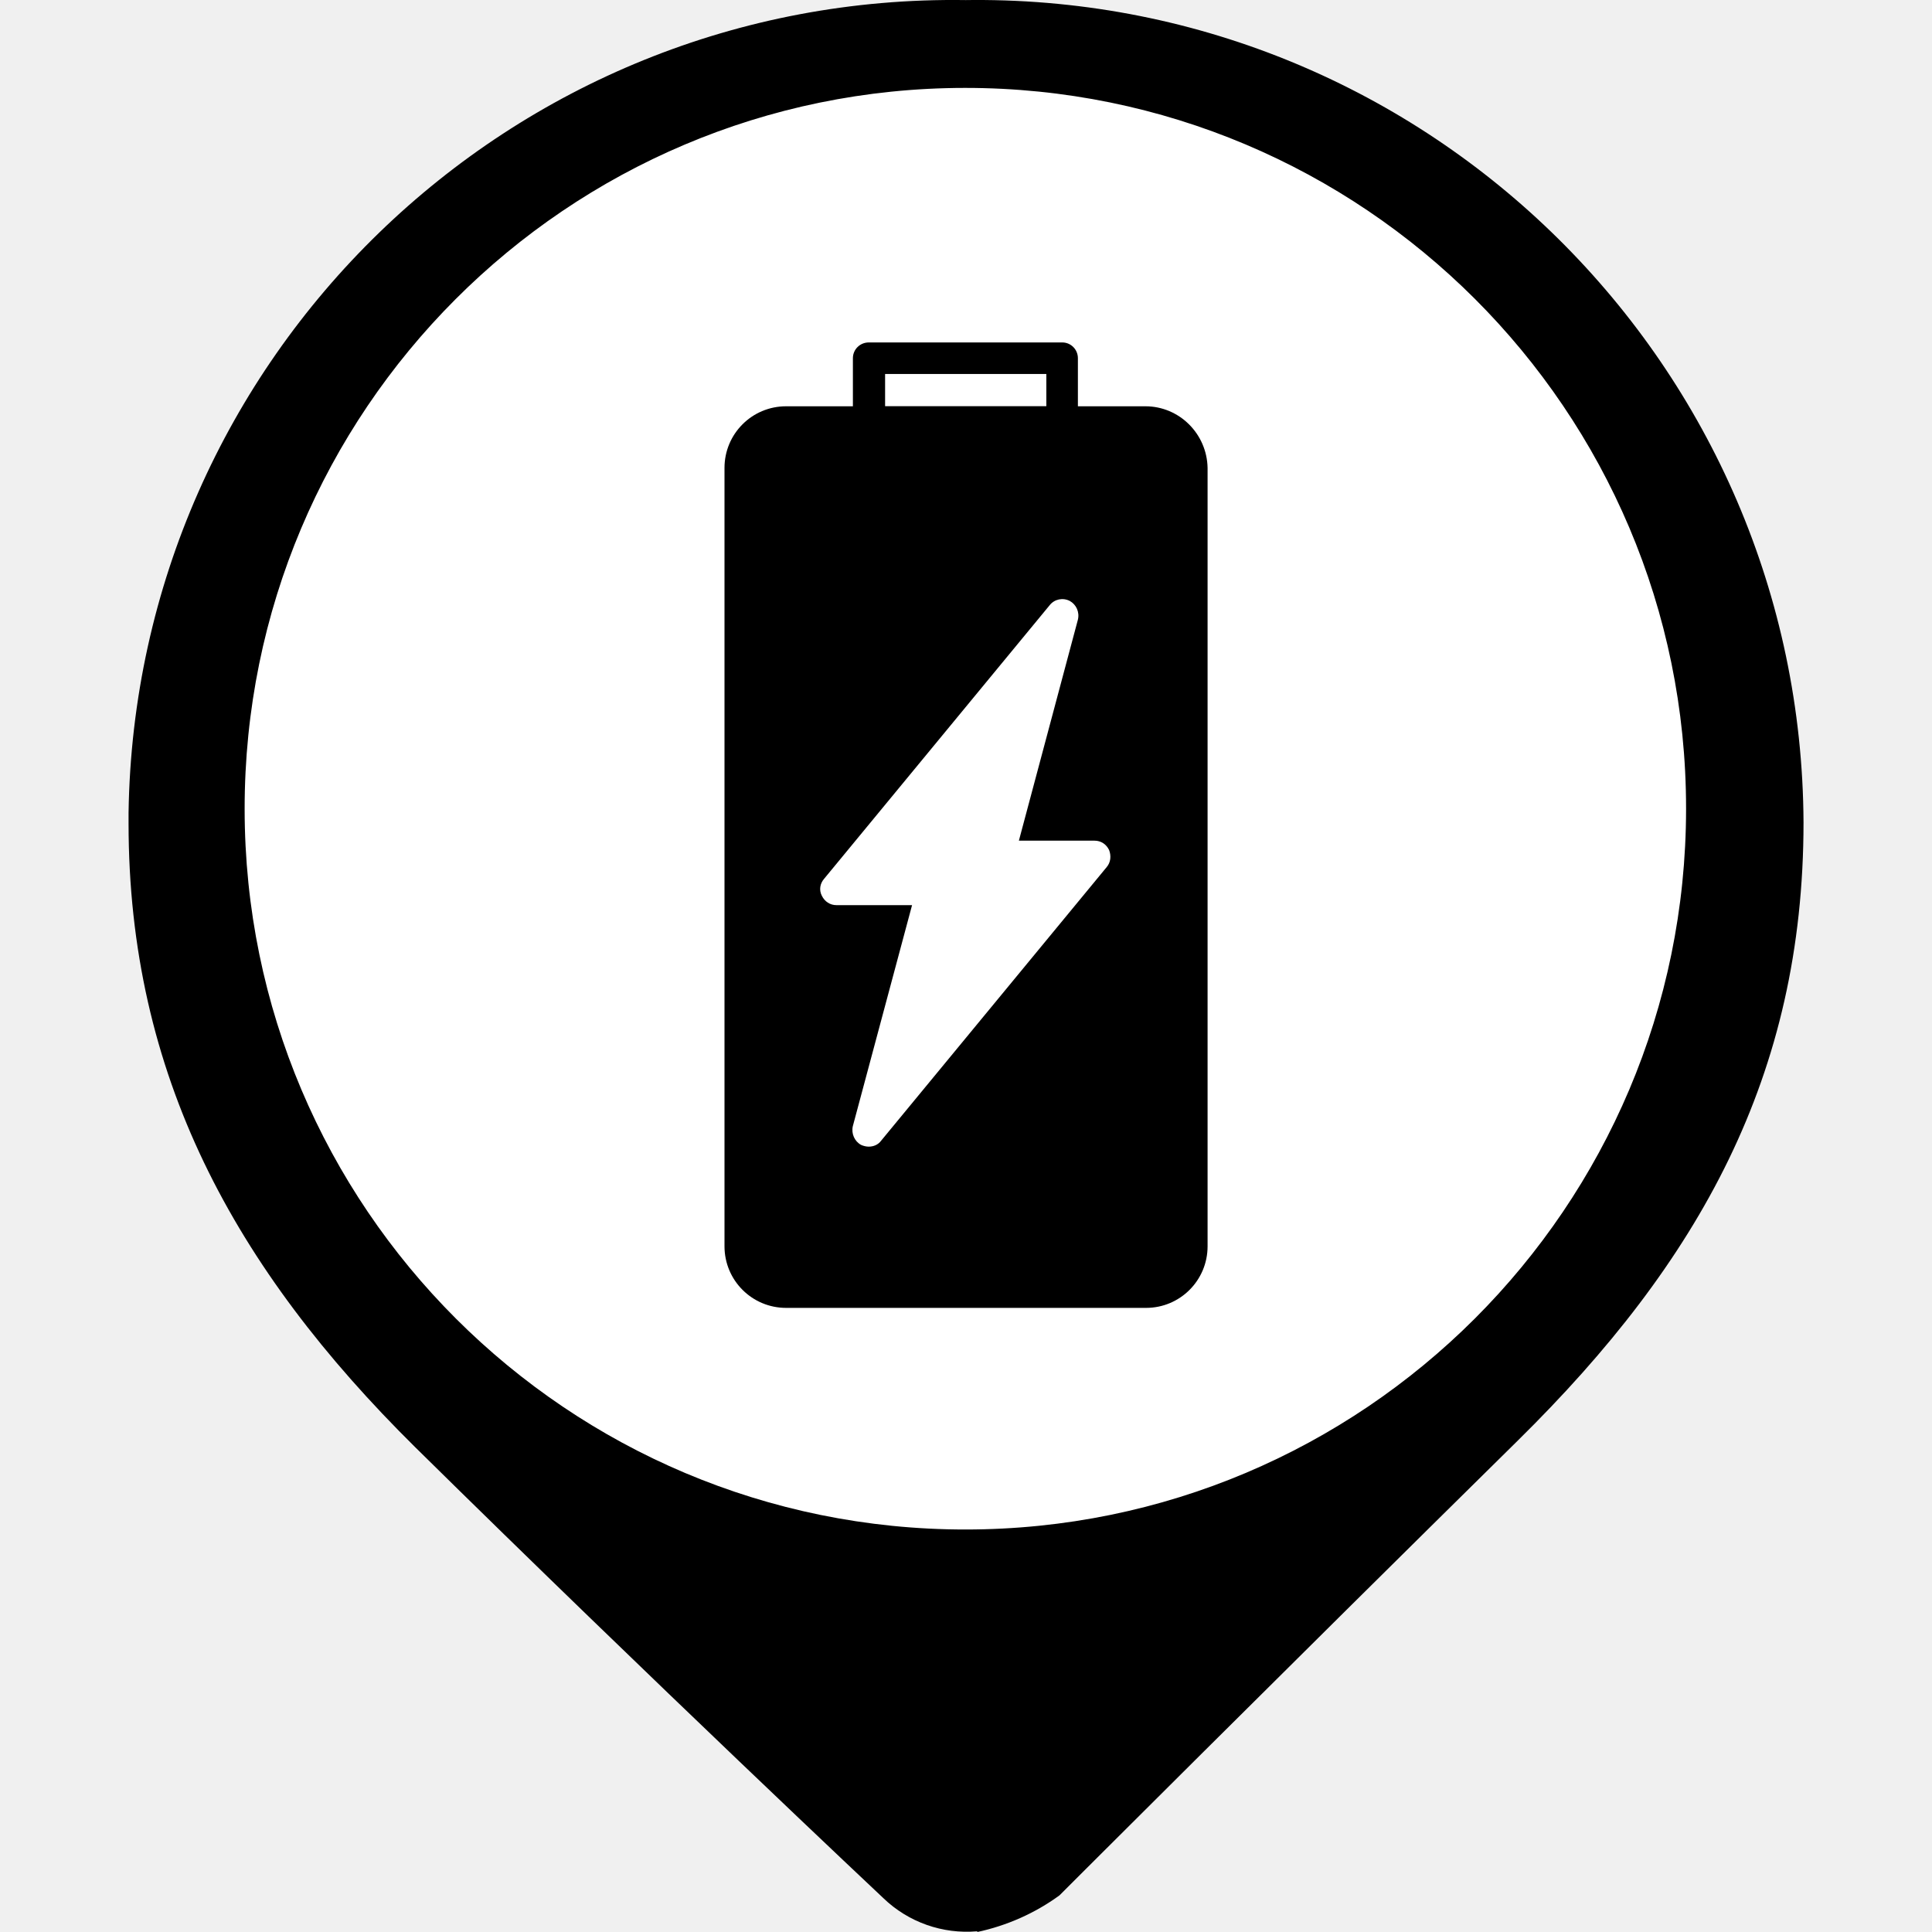
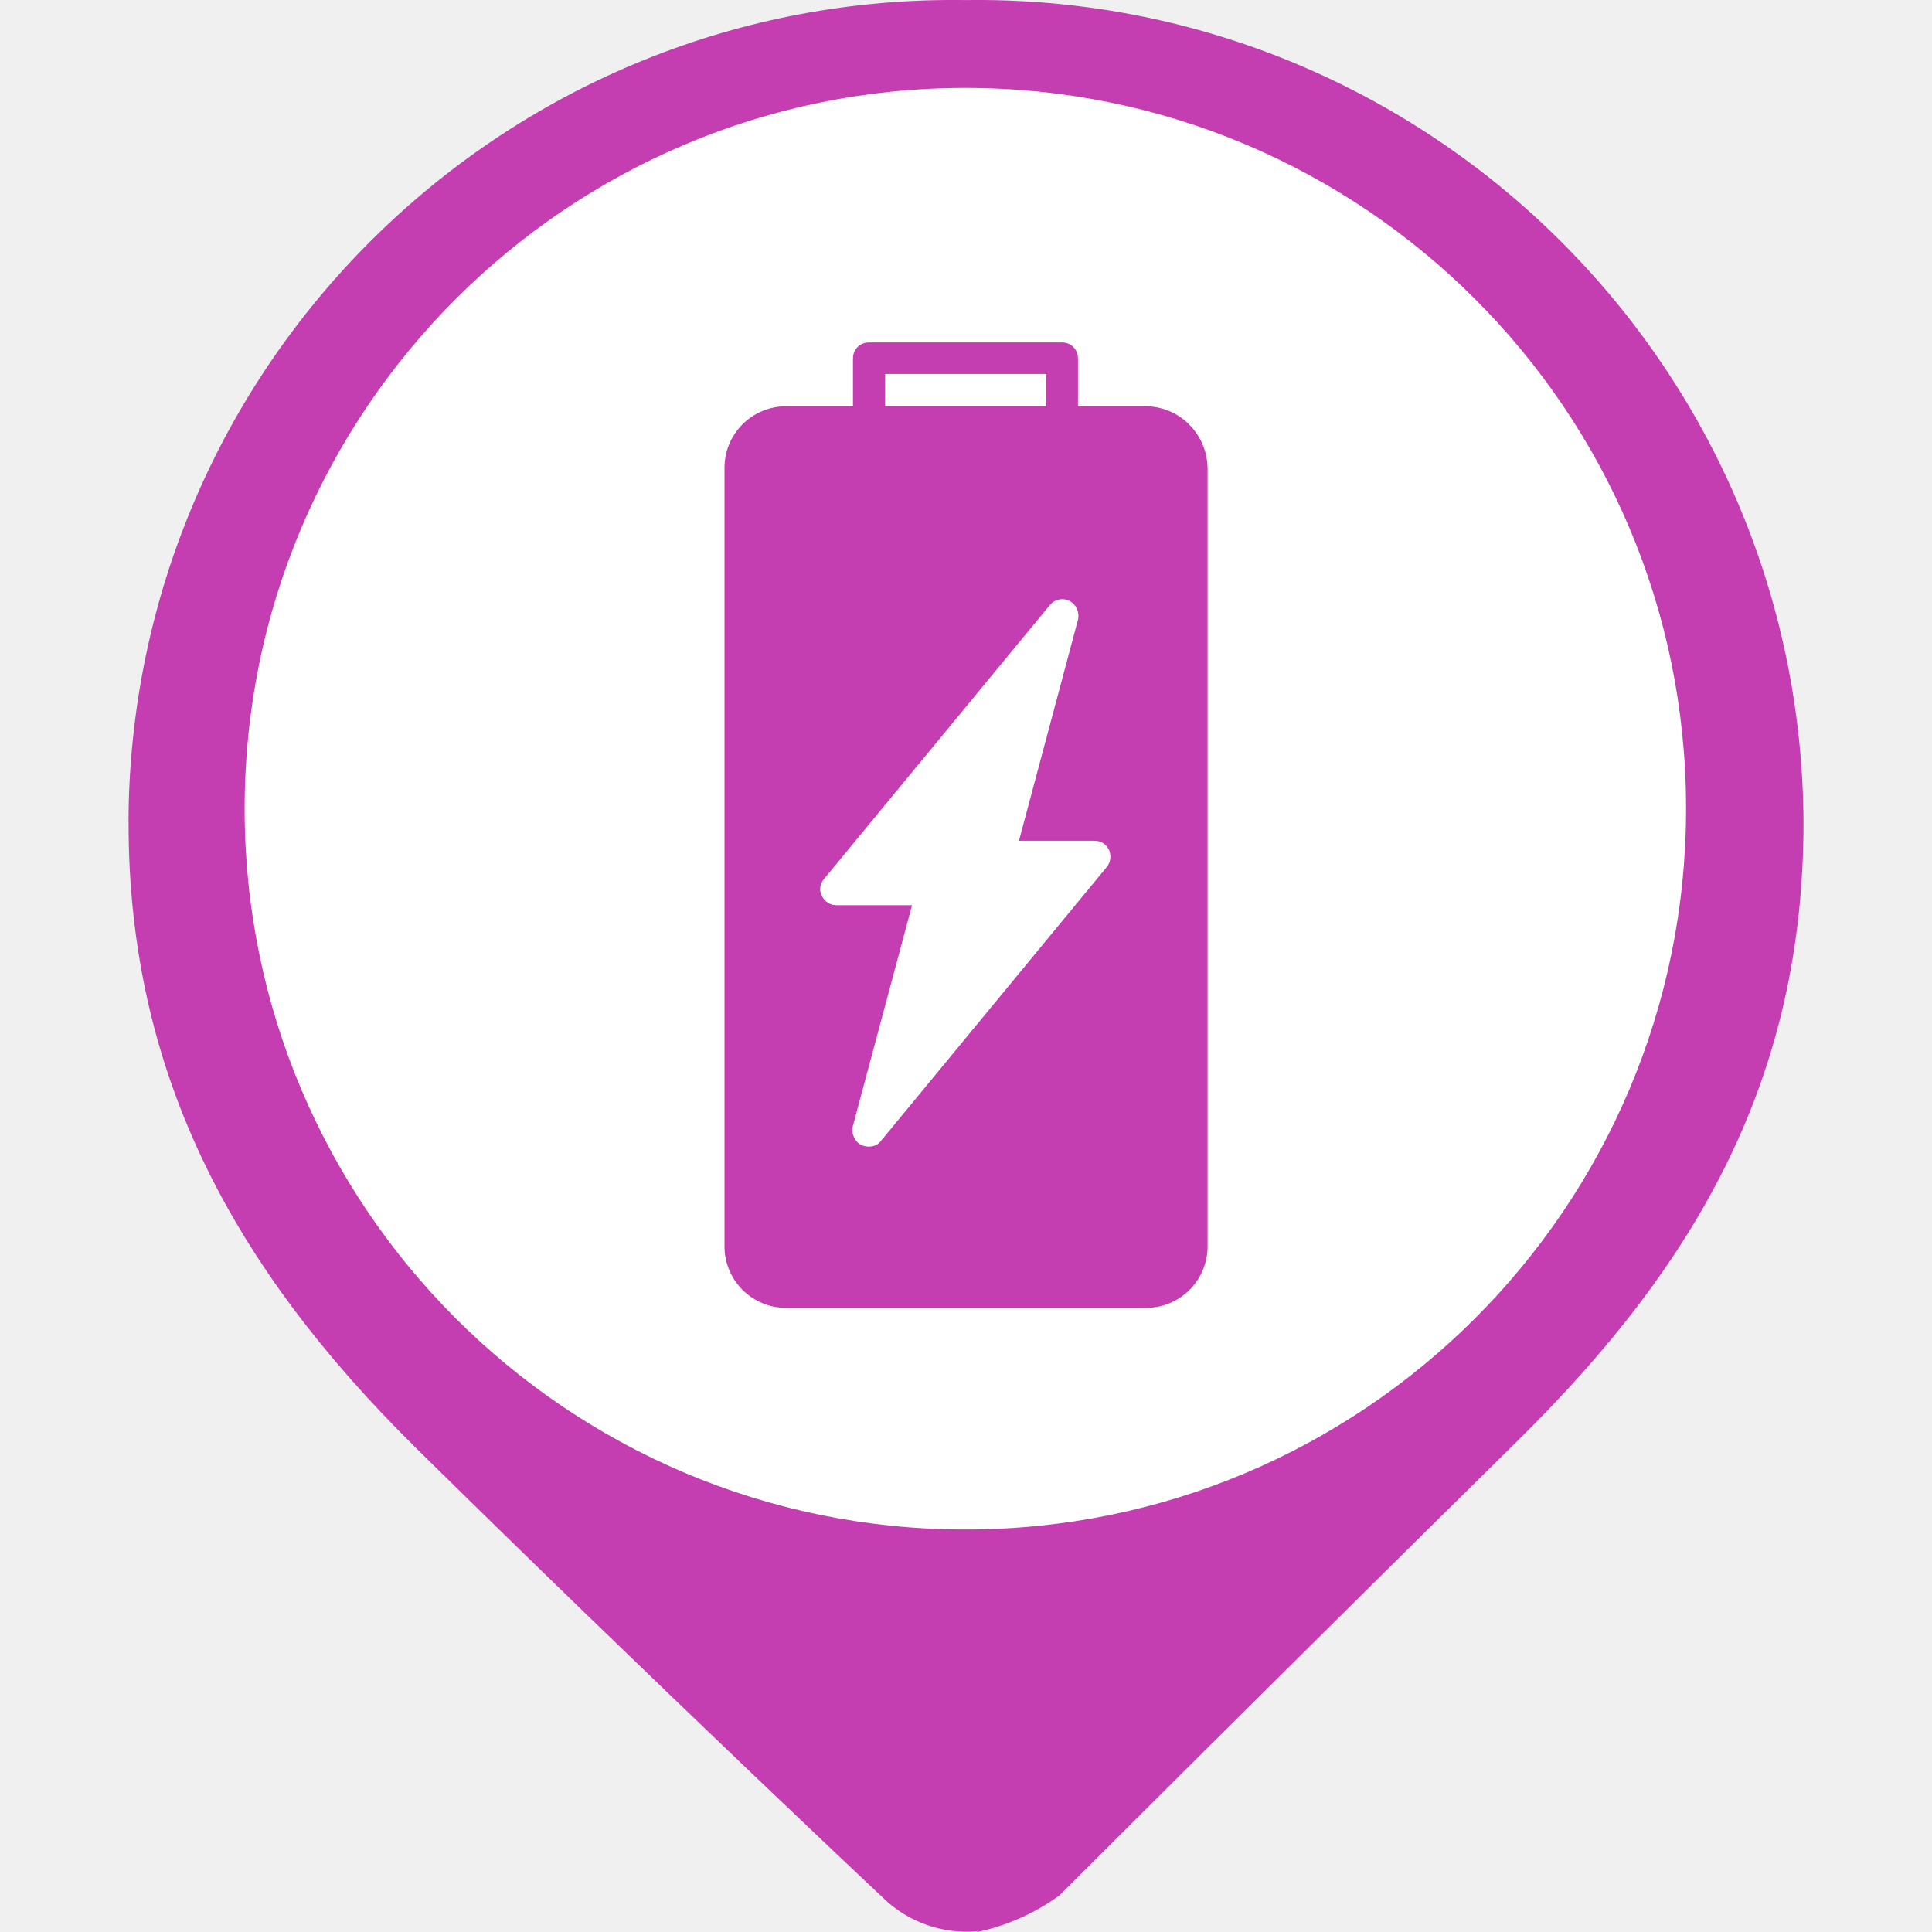
<svg xmlns="http://www.w3.org/2000/svg" version="1.1" id="Capa_1" x="0px" y="0px" width="24px" height="24px" viewBox="0 0 24 24" enable-background="new 0 0 24 24" xml:space="preserve">
  <circle fill="#FFFFFF" stroke="#FFFFFF" stroke-miterlimit="10" cx="12.001" cy="10.25" r="9" />
  <g id="Capa_1_1_" display="none">
    <circle display="inline" fill="#9A7D22" cx="12" cy="10.4" r="10" />
  </g>
  <g id="Capa_3">
-     <path d="M11.998,0.001L11.998,0.001C6.338-0.084,1.682,4.435,1.597,10.094c0,0.044,0,0.089,0,0.133   c0,3.126,1.311,5.527,3.563,7.753c2.972,2.929,5.813,5.599,5.813,5.599c0.311,0.3,0.737,0.45,1.167,0.412v-0.412l0,0V24   c0.368-0.079,0.715-0.232,1.021-0.455c0,0,2.741-2.74,5.696-5.652c2.254-2.221,3.547-4.533,3.547-7.677   C22.377,4.547,17.76-0.027,12.091,0C12.06,0,12.029,0,11.998,0.001z M11.998,19c-4.946,0.003-8.957-4.004-8.959-8.949   c-0.003-4.945,4.003-8.956,8.948-8.959c4.945-0.002,8.957,4.003,8.958,8.949c0,0.003,0,0.007,0,0.011   C20.941,14.995,16.936,19,11.992,19H11.998z" />
+     <path fill="#C43DB1" d="M11.998,0.001L11.998,0.001C6.338-0.084,1.682,4.435,1.597,10.094c0,0.044,0,0.089,0,0.133   c0,3.126,1.311,5.527,3.563,7.753c2.972,2.929,5.813,5.599,5.813,5.599c0.311,0.3,0.737,0.45,1.167,0.412v-0.412l0,0V24   c0.368-0.079,0.715-0.232,1.021-0.455c0,0,2.741-2.74,5.696-5.652c2.254-2.221,3.547-4.533,3.547-7.677   C22.377,4.547,17.76-0.027,12.091,0C12.06,0,12.029,0,11.998,0.001z M11.998,19c-4.946,0.003-8.957-4.004-8.959-8.949   c-0.003-4.945,4.003-8.956,8.948-8.959c4.945-0.002,8.957,4.003,8.958,8.949c0,0.003,0,0.007,0,0.011   C20.941,14.995,16.936,19,11.992,19H11.998z" />
  </g>
  <g>
-     <path d="M14.229,5.047H13.39V4.45c0-0.109-0.087-0.196-0.194-0.196h-2.404c-0.109,0-0.197,0.087-0.197,0.196v0.597h-0.83   C9.342,5.047,9,5.389,9,5.812v9.67c0,0.423,0.342,0.765,0.765,0.765h4.472c0.422,0,0.764-0.342,0.764-0.765v-9.67   C14.993,5.389,14.65,5.047,14.229,5.047z M10.995,4.646h2.003v0.4h-2.003V4.646z M13.748,10.771l-2.803,3.4   c-0.038,0.051-0.095,0.073-0.154,0.073c-0.029,0-0.065-0.008-0.095-0.022c-0.08-0.044-0.123-0.139-0.102-0.232l0.736-2.746h-0.939   c-0.08,0-0.146-0.044-0.182-0.117c-0.037-0.072-0.022-0.153,0.029-0.211l2.803-3.4c0.059-0.073,0.161-0.095,0.248-0.051   c0.08,0.044,0.124,0.138,0.101,0.233l-0.733,2.745h0.938c0.082,0,0.147,0.043,0.183,0.117   C13.805,10.632,13.798,10.712,13.748,10.771z" />
+     <path fill="#C43DB1" d="M14.229,5.047h-0.838V4.45c0-0.109-0.088-0.196-0.195-0.196h-2.403c-0.109,0-0.197,0.087-0.197,0.196v0.597   h-0.83C9.342,5.047,9,5.389,9,5.812v9.67c0,0.423,0.342,0.765,0.765,0.765h4.471c0.423,0,0.765-0.342,0.765-0.765v-9.67   C14.993,5.389,14.65,5.047,14.229,5.047z M10.995,4.646h2.003v0.4h-2.003V4.646z M13.748,10.771l-2.803,3.4   c-0.038,0.052-0.095,0.073-0.154,0.073c-0.029,0-0.065-0.008-0.095-0.021c-0.08-0.045-0.123-0.14-0.102-0.232l0.736-2.746h-0.939   c-0.08,0-0.146-0.044-0.182-0.117c-0.037-0.072-0.022-0.153,0.029-0.211l2.803-3.4c0.059-0.073,0.161-0.095,0.248-0.051   c0.08,0.044,0.124,0.138,0.102,0.233l-0.733,2.745h0.938c0.081,0,0.146,0.043,0.182,0.117   C13.805,10.632,13.798,10.712,13.748,10.771z" />
  </g>
</svg>
